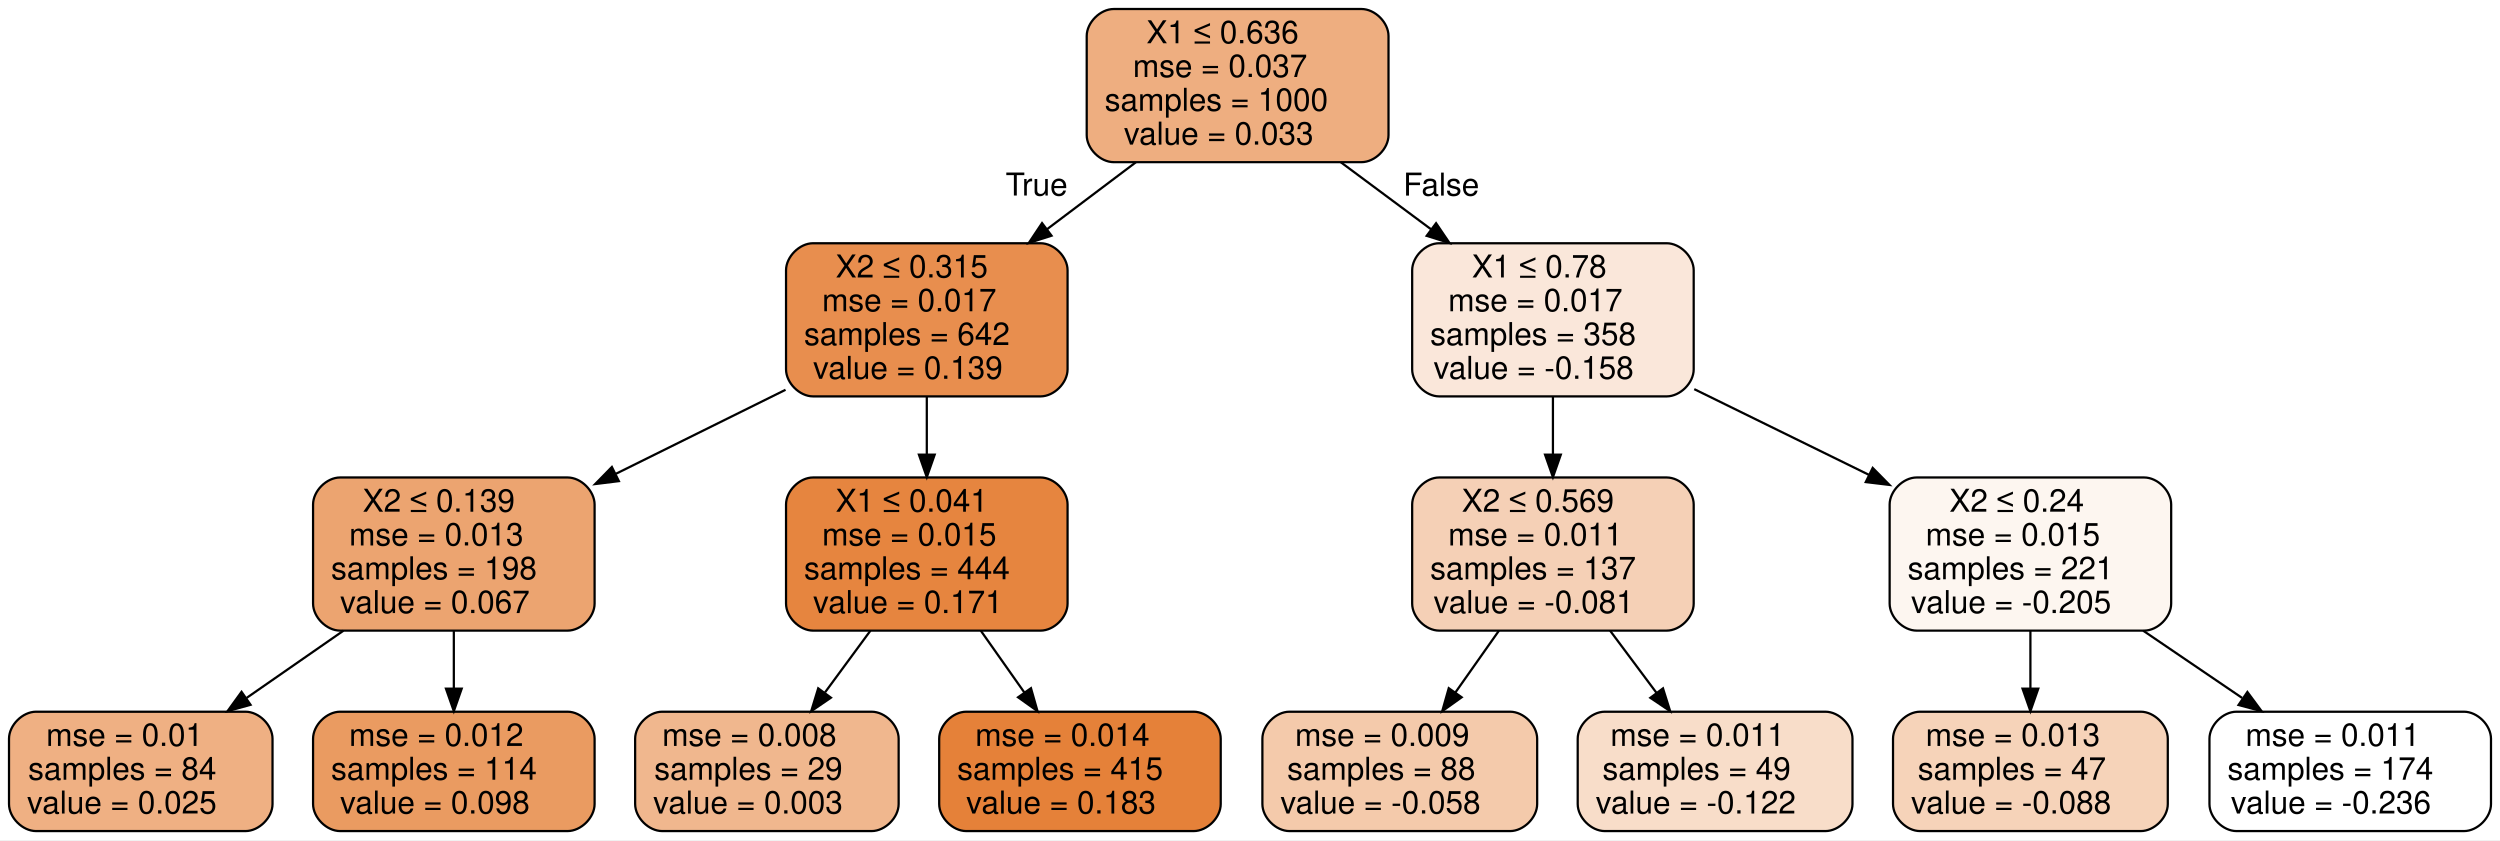
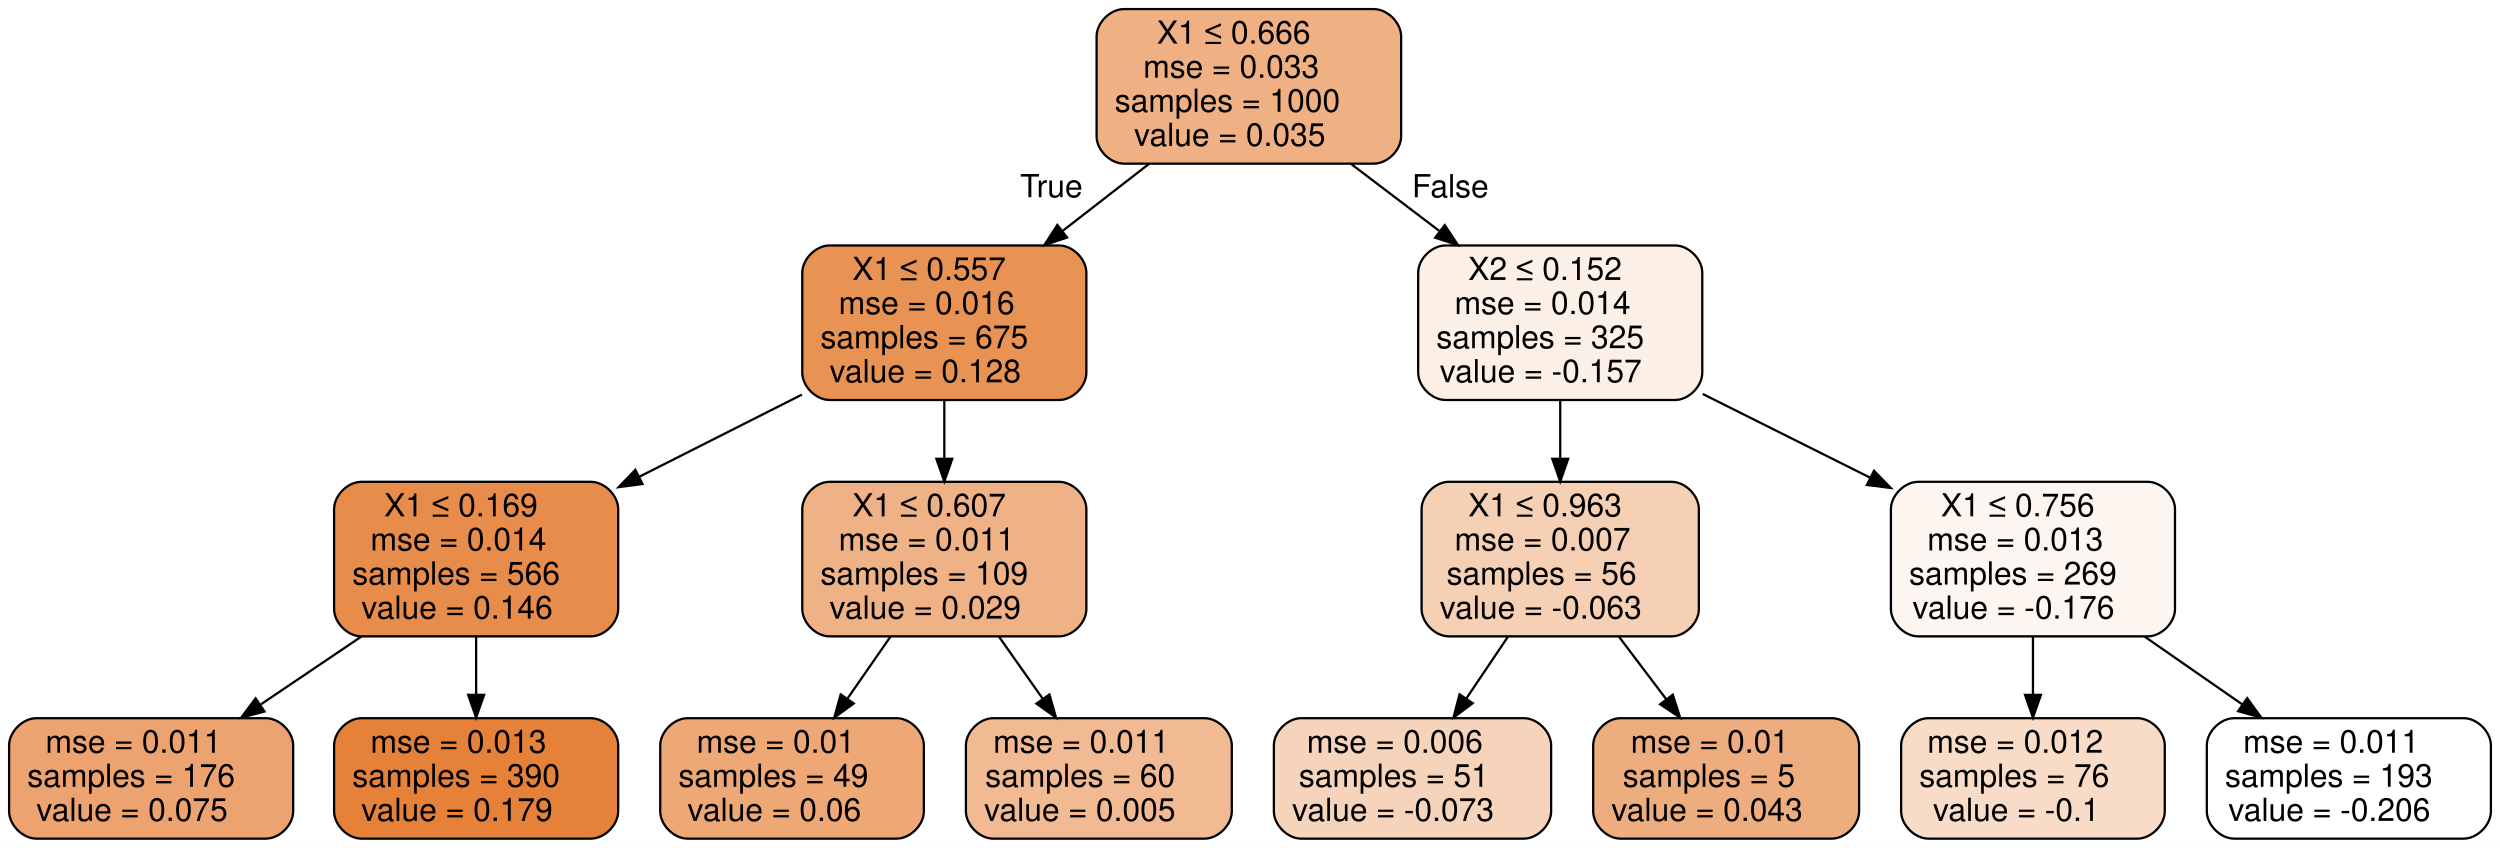
- <svg xmlns="http://www.w3.org/2000/svg" width="1110pt" height="373pt" viewBox="0.00 0.00 1110.00 373.00">
+ <svg xmlns="http://www.w3.org/2000/svg" width="1100pt" height="373pt" viewBox="0.00 0.00 1100.00 373.00">
  <g id="graph0" class="graph" transform="scale(1 1) rotate(0) translate(4 369)">
-     <polygon fill="#ffffff" stroke="transparent" points="-4,4 -4,-369 1106,-369 1106,4 -4,4" />
+     <polygon fill="#ffffff" stroke="transparent" points="-4,4 -4,-369 1096,-369 1096,4 -4,4" />
    <g id="node1" class="node">
-       <path fill="#eeae80" stroke="#000000" d="M600.5,-365C600.5,-365 490.5,-365 490.5,-365 484.5,-365 478.5,-359 478.5,-353 478.5,-353 478.5,-309 478.5,-309 478.5,-303 484.5,-297 490.5,-297 490.5,-297 600.5,-297 600.5,-297 606.5,-297 612.5,-303 612.5,-309 612.5,-309 612.5,-353 612.5,-353 612.5,-359 606.5,-365 600.5,-365" />
-       <text text-anchor="start" x="505" y="-349.8" font-family="Helvetica,sans-Serif" font-size="14.00" fill="#000000">X1 ≤ 0.636</text>
-       <text text-anchor="start" x="499" y="-334.8" font-family="Helvetica,sans-Serif" font-size="14.00" fill="#000000">mse = 0.037</text>
+       <path fill="#efb083" stroke="#000000" d="M600.5,-365C600.5,-365 490.5,-365 490.5,-365 484.5,-365 478.5,-359 478.5,-353 478.5,-353 478.5,-309 478.5,-309 478.5,-303 484.5,-297 490.5,-297 490.5,-297 600.5,-297 600.5,-297 606.5,-297 612.5,-303 612.5,-309 612.5,-309 612.5,-353 612.5,-353 612.5,-359 606.5,-365 600.5,-365" />
+       <text text-anchor="start" x="505" y="-349.8" font-family="Helvetica,sans-Serif" font-size="14.00" fill="#000000">X1 ≤ 0.666</text>
+       <text text-anchor="start" x="499" y="-334.8" font-family="Helvetica,sans-Serif" font-size="14.00" fill="#000000">mse = 0.033</text>
      <text text-anchor="start" x="486.5" y="-319.8" font-family="Helvetica,sans-Serif" font-size="14.00" fill="#000000">samples = 1000</text>
-       <text text-anchor="start" x="495" y="-304.8" font-family="Helvetica,sans-Serif" font-size="14.00" fill="#000000">value = 0.033</text>
+       <text text-anchor="start" x="495" y="-304.8" font-family="Helvetica,sans-Serif" font-size="14.00" fill="#000000">value = 0.035</text>
    </g>
    <g id="node2" class="node">
-       <path fill="#e88e4e" stroke="#000000" d="M458,-261C458,-261 357,-261 357,-261 351,-261 345,-255 345,-249 345,-249 345,-205 345,-205 345,-199 351,-193 357,-193 357,-193 458,-193 458,-193 464,-193 470,-199 470,-205 470,-205 470,-249 470,-249 470,-255 464,-261 458,-261" />
-       <text text-anchor="start" x="367" y="-245.8" font-family="Helvetica,sans-Serif" font-size="14.00" fill="#000000">X2 ≤ 0.315</text>
-       <text text-anchor="start" x="361" y="-230.8" font-family="Helvetica,sans-Serif" font-size="14.00" fill="#000000">mse = 0.017</text>
-       <text text-anchor="start" x="353" y="-215.8" font-family="Helvetica,sans-Serif" font-size="14.00" fill="#000000">samples = 642</text>
-       <text text-anchor="start" x="357" y="-200.8" font-family="Helvetica,sans-Serif" font-size="14.00" fill="#000000">value = 0.139</text>
+       <path fill="#e89253" stroke="#000000" d="M462,-261C462,-261 361,-261 361,-261 355,-261 349,-255 349,-249 349,-249 349,-205 349,-205 349,-199 355,-193 361,-193 361,-193 462,-193 462,-193 468,-193 474,-199 474,-205 474,-205 474,-249 474,-249 474,-255 468,-261 462,-261" />
+       <text text-anchor="start" x="371" y="-245.8" font-family="Helvetica,sans-Serif" font-size="14.00" fill="#000000">X1 ≤ 0.557</text>
+       <text text-anchor="start" x="365" y="-230.8" font-family="Helvetica,sans-Serif" font-size="14.00" fill="#000000">mse = 0.016</text>
+       <text text-anchor="start" x="357" y="-215.8" font-family="Helvetica,sans-Serif" font-size="14.00" fill="#000000">samples = 675</text>
+       <text text-anchor="start" x="361" y="-200.8" font-family="Helvetica,sans-Serif" font-size="14.00" fill="#000000">value = 0.128</text>
    </g>
    <g id="edge1" class="edge">
-       <path fill="none" stroke="#000000" d="M500.314,-296.947C487.685,-287.429 473.843,-276.998 460.793,-267.163" />
-       <polygon fill="#000000" stroke="#000000" points="462.88,-264.353 452.788,-261.13 458.668,-269.944 462.88,-264.353" />
-       <text text-anchor="middle" x="456.266" y="-282.187" font-family="Helvetica,sans-Serif" font-size="14.00" fill="#000000">True</text>
+       <path fill="none" stroke="#000000" d="M501.623,-296.947C489.476,-287.519 476.174,-277.195 463.607,-267.442" />
+       <polygon fill="#000000" stroke="#000000" points="465.521,-264.496 455.475,-261.13 461.229,-270.026 465.521,-264.496" />
+       <text text-anchor="middle" x="458.602" y="-282.234" font-family="Helvetica,sans-Serif" font-size="14.00" fill="#000000">True</text>
    </g>
    <g id="node9" class="node">
-       <path fill="#fae7da" stroke="#000000" d="M736,-261C736,-261 635,-261 635,-261 629,-261 623,-255 623,-249 623,-249 623,-205 623,-205 623,-199 629,-193 635,-193 635,-193 736,-193 736,-193 742,-193 748,-199 748,-205 748,-205 748,-249 748,-249 748,-255 742,-261 736,-261" />
-       <text text-anchor="start" x="649.5" y="-245.8" font-family="Helvetica,sans-Serif" font-size="14.00" fill="#000000">X1 ≤ 0.78</text>
-       <text text-anchor="start" x="639" y="-230.8" font-family="Helvetica,sans-Serif" font-size="14.00" fill="#000000">mse = 0.017</text>
-       <text text-anchor="start" x="631" y="-215.8" font-family="Helvetica,sans-Serif" font-size="14.00" fill="#000000">samples = 358</text>
-       <text text-anchor="start" x="632.5" y="-200.8" font-family="Helvetica,sans-Serif" font-size="14.00" fill="#000000">value = -0.158</text>
+       <path fill="#fcefe6" stroke="#000000" d="M733,-261C733,-261 632,-261 632,-261 626,-261 620,-255 620,-249 620,-249 620,-205 620,-205 620,-199 626,-193 632,-193 632,-193 733,-193 733,-193 739,-193 745,-199 745,-205 745,-205 745,-249 745,-249 745,-255 739,-261 733,-261" />
+       <text text-anchor="start" x="642" y="-245.8" font-family="Helvetica,sans-Serif" font-size="14.00" fill="#000000">X2 ≤ 0.152</text>
+       <text text-anchor="start" x="636" y="-230.8" font-family="Helvetica,sans-Serif" font-size="14.00" fill="#000000">mse = 0.014</text>
+       <text text-anchor="start" x="628" y="-215.8" font-family="Helvetica,sans-Serif" font-size="14.00" fill="#000000">samples = 325</text>
+       <text text-anchor="start" x="629.5" y="-200.8" font-family="Helvetica,sans-Serif" font-size="14.00" fill="#000000">value = -0.157</text>
    </g>
    <g id="edge8" class="edge">
-       <path fill="none" stroke="#000000" d="M591.341,-296.947C604.153,-287.429 618.195,-276.998 631.434,-267.163" />
-       <polygon fill="#000000" stroke="#000000" points="633.615,-269.903 639.556,-261.13 629.441,-264.284 633.615,-269.903" />
-       <text text-anchor="middle" x="635.907" y="-282.162" font-family="Helvetica,sans-Serif" font-size="14.00" fill="#000000">False</text>
+       <path fill="none" stroke="#000000" d="M590.359,-296.947C602.778,-287.519 616.378,-277.195 629.226,-267.442" />
+       <polygon fill="#000000" stroke="#000000" points="631.692,-269.964 637.54,-261.13 627.459,-264.389 631.692,-269.964" />
+       <text text-anchor="middle" x="634.149" y="-282.199" font-family="Helvetica,sans-Serif" font-size="14.00" fill="#000000">False</text>
    </g>
    <g id="node3" class="node">
-       <path fill="#eca470" stroke="#000000" d="M248,-157C248,-157 147,-157 147,-157 141,-157 135,-151 135,-145 135,-145 135,-101 135,-101 135,-95 141,-89 147,-89 147,-89 248,-89 248,-89 254,-89 260,-95 260,-101 260,-101 260,-145 260,-145 260,-151 254,-157 248,-157" />
-       <text text-anchor="start" x="157" y="-141.8" font-family="Helvetica,sans-Serif" font-size="14.00" fill="#000000">X2 ≤ 0.139</text>
-       <text text-anchor="start" x="151" y="-126.8" font-family="Helvetica,sans-Serif" font-size="14.00" fill="#000000">mse = 0.013</text>
-       <text text-anchor="start" x="143" y="-111.8" font-family="Helvetica,sans-Serif" font-size="14.00" fill="#000000">samples = 198</text>
-       <text text-anchor="start" x="147" y="-96.8" font-family="Helvetica,sans-Serif" font-size="14.00" fill="#000000">value = 0.067</text>
+       <path fill="#e78c4a" stroke="#000000" d="M256,-157C256,-157 155,-157 155,-157 149,-157 143,-151 143,-145 143,-145 143,-101 143,-101 143,-95 149,-89 155,-89 155,-89 256,-89 256,-89 262,-89 268,-95 268,-101 268,-101 268,-145 268,-145 268,-151 262,-157 256,-157" />
+       <text text-anchor="start" x="165" y="-141.8" font-family="Helvetica,sans-Serif" font-size="14.00" fill="#000000">X1 ≤ 0.169</text>
+       <text text-anchor="start" x="159" y="-126.8" font-family="Helvetica,sans-Serif" font-size="14.00" fill="#000000">mse = 0.014</text>
+       <text text-anchor="start" x="151" y="-111.8" font-family="Helvetica,sans-Serif" font-size="14.00" fill="#000000">samples = 566</text>
+       <text text-anchor="start" x="155" y="-96.8" font-family="Helvetica,sans-Serif" font-size="14.00" fill="#000000">value = 0.146</text>
    </g>
    <g id="edge2" class="edge">
-       <path fill="none" stroke="#000000" d="M344.777,-195.937C321.093,-184.208 293.964,-170.773 269.496,-158.655" />
-       <polygon fill="#000000" stroke="#000000" points="270.776,-155.384 260.262,-154.082 267.67,-161.657 270.776,-155.384" />
+       <path fill="none" stroke="#000000" d="M348.854,-195.373C326.282,-183.977 300.639,-171.031 277.343,-159.27" />
+       <polygon fill="#000000" stroke="#000000" points="278.707,-156.038 268.203,-154.656 275.552,-162.287 278.707,-156.038" />
    </g>
    <g id="node6" class="node">
-       <path fill="#e6853f" stroke="#000000" d="M458,-157C458,-157 357,-157 357,-157 351,-157 345,-151 345,-145 345,-145 345,-101 345,-101 345,-95 351,-89 357,-89 357,-89 458,-89 458,-89 464,-89 470,-95 470,-101 470,-101 470,-145 470,-145 470,-151 464,-157 458,-157" />
-       <text text-anchor="start" x="367" y="-141.8" font-family="Helvetica,sans-Serif" font-size="14.00" fill="#000000">X1 ≤ 0.041</text>
-       <text text-anchor="start" x="361" y="-126.8" font-family="Helvetica,sans-Serif" font-size="14.00" fill="#000000">mse = 0.015</text>
-       <text text-anchor="start" x="353" y="-111.8" font-family="Helvetica,sans-Serif" font-size="14.00" fill="#000000">samples = 444</text>
-       <text text-anchor="start" x="357" y="-96.8" font-family="Helvetica,sans-Serif" font-size="14.00" fill="#000000">value = 0.171</text>
+       <path fill="#efb286" stroke="#000000" d="M462,-157C462,-157 361,-157 361,-157 355,-157 349,-151 349,-145 349,-145 349,-101 349,-101 349,-95 355,-89 361,-89 361,-89 462,-89 462,-89 468,-89 474,-95 474,-101 474,-101 474,-145 474,-145 474,-151 468,-157 462,-157" />
+       <text text-anchor="start" x="371" y="-141.8" font-family="Helvetica,sans-Serif" font-size="14.00" fill="#000000">X1 ≤ 0.607</text>
+       <text text-anchor="start" x="365" y="-126.8" font-family="Helvetica,sans-Serif" font-size="14.00" fill="#000000">mse = 0.011</text>
+       <text text-anchor="start" x="357" y="-111.8" font-family="Helvetica,sans-Serif" font-size="14.00" fill="#000000">samples = 109</text>
+       <text text-anchor="start" x="361" y="-96.8" font-family="Helvetica,sans-Serif" font-size="14.00" fill="#000000">value = 0.029</text>
    </g>
    <g id="edge5" class="edge">
-       <path fill="none" stroke="#000000" d="M407.5,-192.946C407.5,-184.776 407.5,-175.932 407.5,-167.37" />
-       <polygon fill="#000000" stroke="#000000" points="411,-167.13 407.5,-157.13 404,-167.13 411,-167.13" />
+       <path fill="none" stroke="#000000" d="M411.5,-192.946C411.5,-184.776 411.5,-175.932 411.5,-167.37" />
+       <polygon fill="#000000" stroke="#000000" points="415,-167.13 411.5,-157.13 408,-167.13 415,-167.13" />
    </g>
    <g id="node4" class="node">
-       <path fill="#efb083" stroke="#000000" d="M105,-53C105,-53 12,-53 12,-53 6,-53 0,-47 0,-41 0,-41 0,-12 0,-12 0,-6 6,0 12,0 12,0 105,0 105,0 111,0 117,-6 117,-12 117,-12 117,-41 117,-41 117,-47 111,-53 105,-53" />
-       <text text-anchor="start" x="16.5" y="-37.8" font-family="Helvetica,sans-Serif" font-size="14.00" fill="#000000">mse = 0.01</text>
-       <text text-anchor="start" x="8.5" y="-22.8" font-family="Helvetica,sans-Serif" font-size="14.00" fill="#000000">samples = 84</text>
-       <text text-anchor="start" x="8" y="-7.8" font-family="Helvetica,sans-Serif" font-size="14.00" fill="#000000">value = 0.025</text>
+       <path fill="#eca36f" stroke="#000000" d="M113,-53C113,-53 12,-53 12,-53 6,-53 0,-47 0,-41 0,-41 0,-12 0,-12 0,-6 6,0 12,0 12,0 113,0 113,0 119,0 125,-6 125,-12 125,-12 125,-41 125,-41 125,-47 119,-53 113,-53" />
+       <text text-anchor="start" x="16" y="-37.8" font-family="Helvetica,sans-Serif" font-size="14.00" fill="#000000">mse = 0.011</text>
+       <text text-anchor="start" x="8" y="-22.8" font-family="Helvetica,sans-Serif" font-size="14.00" fill="#000000">samples = 176</text>
+       <text text-anchor="start" x="12" y="-7.8" font-family="Helvetica,sans-Serif" font-size="14.00" fill="#000000">value = 0.075</text>
    </g>
    <g id="edge3" class="edge">
-       <path fill="none" stroke="#000000" d="M148.494,-88.978C134.513,-79.271 119.316,-68.721 105.46,-59.102" />
-       <polygon fill="#000000" stroke="#000000" points="107.239,-56.076 97.029,-53.248 103.247,-61.826 107.239,-56.076" />
+       <path fill="none" stroke="#000000" d="M155.083,-88.978C140.7,-79.271 125.066,-68.721 110.811,-59.102" />
+       <polygon fill="#000000" stroke="#000000" points="112.385,-55.941 102.138,-53.248 108.469,-61.743 112.385,-55.941" />
    </g>
    <g id="node5" class="node">
-       <path fill="#ea9b61" stroke="#000000" d="M248,-53C248,-53 147,-53 147,-53 141,-53 135,-47 135,-41 135,-41 135,-12 135,-12 135,-6 141,0 147,0 147,0 248,0 248,0 254,0 260,-6 260,-12 260,-12 260,-41 260,-41 260,-47 254,-53 248,-53" />
-       <text text-anchor="start" x="151" y="-37.8" font-family="Helvetica,sans-Serif" font-size="14.00" fill="#000000">mse = 0.012</text>
-       <text text-anchor="start" x="143" y="-22.8" font-family="Helvetica,sans-Serif" font-size="14.00" fill="#000000">samples = 114</text>
-       <text text-anchor="start" x="147" y="-7.8" font-family="Helvetica,sans-Serif" font-size="14.00" fill="#000000">value = 0.098</text>
+       <path fill="#e58139" stroke="#000000" d="M256,-53C256,-53 155,-53 155,-53 149,-53 143,-47 143,-41 143,-41 143,-12 143,-12 143,-6 149,0 155,0 155,0 256,0 256,0 262,0 268,-6 268,-12 268,-12 268,-41 268,-41 268,-47 262,-53 256,-53" />
+       <text text-anchor="start" x="159" y="-37.8" font-family="Helvetica,sans-Serif" font-size="14.00" fill="#000000">mse = 0.013</text>
+       <text text-anchor="start" x="151" y="-22.8" font-family="Helvetica,sans-Serif" font-size="14.00" fill="#000000">samples = 390</text>
+       <text text-anchor="start" x="155" y="-7.8" font-family="Helvetica,sans-Serif" font-size="14.00" fill="#000000">value = 0.179</text>
    </g>
    <g id="edge4" class="edge">
-       <path fill="none" stroke="#000000" d="M197.5,-88.978C197.5,-80.736 197.5,-71.887 197.5,-63.515" />
-       <polygon fill="#000000" stroke="#000000" points="201,-63.248 197.5,-53.248 194,-63.248 201,-63.248" />
+       <path fill="none" stroke="#000000" d="M205.5,-88.978C205.5,-80.736 205.5,-71.887 205.5,-63.515" />
+       <polygon fill="#000000" stroke="#000000" points="209,-63.248 205.5,-53.248 202,-63.248 209,-63.248" />
    </g>
    <g id="node7" class="node">
-       <path fill="#f0b78e" stroke="#000000" d="M383,-53C383,-53 290,-53 290,-53 284,-53 278,-47 278,-41 278,-41 278,-12 278,-12 278,-6 284,0 290,0 290,0 383,0 383,0 389,0 395,-6 395,-12 395,-12 395,-41 395,-41 395,-47 389,-53 383,-53" />
-       <text text-anchor="start" x="290" y="-37.8" font-family="Helvetica,sans-Serif" font-size="14.00" fill="#000000">mse = 0.008</text>
-       <text text-anchor="start" x="286.5" y="-22.8" font-family="Helvetica,sans-Serif" font-size="14.00" fill="#000000">samples = 29</text>
-       <text text-anchor="start" x="286" y="-7.8" font-family="Helvetica,sans-Serif" font-size="14.00" fill="#000000">value = 0.003</text>
+       <path fill="#eda876" stroke="#000000" d="M390.5,-53C390.5,-53 298.5,-53 298.5,-53 292.5,-53 286.5,-47 286.5,-41 286.5,-41 286.5,-12 286.5,-12 286.5,-6 292.5,0 298.5,0 298.5,0 390.5,0 390.5,0 396.5,0 402.5,-6 402.5,-12 402.5,-12 402.5,-41 402.5,-41 402.5,-47 396.5,-53 390.5,-53" />
+       <text text-anchor="start" x="302.5" y="-37.8" font-family="Helvetica,sans-Serif" font-size="14.00" fill="#000000">mse = 0.01</text>
+       <text text-anchor="start" x="294.5" y="-22.8" font-family="Helvetica,sans-Serif" font-size="14.00" fill="#000000">samples = 49</text>
+       <text text-anchor="start" x="298.5" y="-7.8" font-family="Helvetica,sans-Serif" font-size="14.00" fill="#000000">value = 0.06</text>
    </g>
    <g id="edge6" class="edge">
-       <path fill="none" stroke="#000000" d="M382.468,-88.978C375.933,-80.095 368.878,-70.507 362.304,-61.571" />
-       <polygon fill="#000000" stroke="#000000" points="364.926,-59.229 356.18,-53.248 359.287,-63.377 364.926,-59.229" />
+       <path fill="none" stroke="#000000" d="M387.878,-88.978C381.711,-80.095 375.054,-70.507 368.85,-61.571" />
+       <polygon fill="#000000" stroke="#000000" points="371.65,-59.467 363.072,-53.248 365.9,-63.459 371.65,-59.467" />
    </g>
    <g id="node8" class="node">
-       <path fill="#e58139" stroke="#000000" d="M526,-53C526,-53 425,-53 425,-53 419,-53 413,-47 413,-41 413,-41 413,-12 413,-12 413,-6 419,0 425,0 425,0 526,0 526,0 532,0 538,-6 538,-12 538,-12 538,-41 538,-41 538,-47 532,-53 526,-53" />
-       <text text-anchor="start" x="429" y="-37.8" font-family="Helvetica,sans-Serif" font-size="14.00" fill="#000000">mse = 0.014</text>
-       <text text-anchor="start" x="421" y="-22.8" font-family="Helvetica,sans-Serif" font-size="14.00" fill="#000000">samples = 415</text>
-       <text text-anchor="start" x="425" y="-7.8" font-family="Helvetica,sans-Serif" font-size="14.00" fill="#000000">value = 0.183</text>
+       <path fill="#f1ba92" stroke="#000000" d="M526,-53C526,-53 433,-53 433,-53 427,-53 421,-47 421,-41 421,-41 421,-12 421,-12 421,-6 427,0 433,0 433,0 526,0 526,0 532,0 538,-6 538,-12 538,-12 538,-41 538,-41 538,-47 532,-53 526,-53" />
+       <text text-anchor="start" x="433" y="-37.8" font-family="Helvetica,sans-Serif" font-size="14.00" fill="#000000">mse = 0.011</text>
+       <text text-anchor="start" x="429.5" y="-22.8" font-family="Helvetica,sans-Serif" font-size="14.00" fill="#000000">samples = 60</text>
+       <text text-anchor="start" x="429" y="-7.8" font-family="Helvetica,sans-Serif" font-size="14.00" fill="#000000">value = 0.005</text>
    </g>
    <g id="edge7" class="edge">
-       <path fill="none" stroke="#000000" d="M431.474,-88.978C437.733,-80.095 444.49,-70.507 450.787,-61.571" />
-       <polygon fill="#000000" stroke="#000000" points="453.752,-63.439 456.651,-53.248 448.03,-59.407 453.752,-63.439" />
+       <path fill="none" stroke="#000000" d="M435.474,-88.978C441.733,-80.095 448.49,-70.507 454.787,-61.571" />
+       <polygon fill="#000000" stroke="#000000" points="457.752,-63.439 460.651,-53.248 452.03,-59.407 457.752,-63.439" />
    </g>
    <g id="node10" class="node">
-       <path fill="#f5d0b6" stroke="#000000" d="M736,-157C736,-157 635,-157 635,-157 629,-157 623,-151 623,-145 623,-145 623,-101 623,-101 623,-95 629,-89 635,-89 635,-89 736,-89 736,-89 742,-89 748,-95 748,-101 748,-101 748,-145 748,-145 748,-151 742,-157 736,-157" />
-       <text text-anchor="start" x="645" y="-141.8" font-family="Helvetica,sans-Serif" font-size="14.00" fill="#000000">X2 ≤ 0.569</text>
-       <text text-anchor="start" x="639" y="-126.8" font-family="Helvetica,sans-Serif" font-size="14.00" fill="#000000">mse = 0.011</text>
-       <text text-anchor="start" x="631" y="-111.8" font-family="Helvetica,sans-Serif" font-size="14.00" fill="#000000">samples = 137</text>
-       <text text-anchor="start" x="632.5" y="-96.8" font-family="Helvetica,sans-Serif" font-size="14.00" fill="#000000">value = -0.081</text>
+       <path fill="#f5d0b5" stroke="#000000" d="M731.5,-157C731.5,-157 633.5,-157 633.5,-157 627.5,-157 621.5,-151 621.5,-145 621.5,-145 621.5,-101 621.5,-101 621.5,-95 627.5,-89 633.5,-89 633.5,-89 731.5,-89 731.5,-89 737.5,-89 743.5,-95 743.5,-101 743.5,-101 743.5,-145 743.5,-145 743.5,-151 737.5,-157 731.5,-157" />
+       <text text-anchor="start" x="642" y="-141.8" font-family="Helvetica,sans-Serif" font-size="14.00" fill="#000000">X1 ≤ 0.963</text>
+       <text text-anchor="start" x="636" y="-126.8" font-family="Helvetica,sans-Serif" font-size="14.00" fill="#000000">mse = 0.007</text>
+       <text text-anchor="start" x="632.5" y="-111.8" font-family="Helvetica,sans-Serif" font-size="14.00" fill="#000000">samples = 56</text>
+       <text text-anchor="start" x="629.5" y="-96.8" font-family="Helvetica,sans-Serif" font-size="14.00" fill="#000000">value = -0.063</text>
    </g>
    <g id="edge9" class="edge">
-       <path fill="none" stroke="#000000" d="M685.5,-192.946C685.5,-184.776 685.5,-175.932 685.5,-167.37" />
-       <polygon fill="#000000" stroke="#000000" points="689,-167.13 685.5,-157.13 682,-167.13 689,-167.13" />
+       <path fill="none" stroke="#000000" d="M682.5,-192.946C682.5,-184.776 682.5,-175.932 682.5,-167.37" />
+       <polygon fill="#000000" stroke="#000000" points="686,-167.13 682.5,-157.13 679,-167.13 686,-167.13" />
    </g>
    <g id="node13" class="node">
-       <path fill="#fdf6f0" stroke="#000000" d="M948,-157C948,-157 847,-157 847,-157 841,-157 835,-151 835,-145 835,-145 835,-101 835,-101 835,-95 841,-89 847,-89 847,-89 948,-89 948,-89 954,-89 960,-95 960,-101 960,-101 960,-145 960,-145 960,-151 954,-157 948,-157" />
-       <text text-anchor="start" x="861.5" y="-141.8" font-family="Helvetica,sans-Serif" font-size="14.00" fill="#000000">X2 ≤ 0.24</text>
-       <text text-anchor="start" x="851" y="-126.8" font-family="Helvetica,sans-Serif" font-size="14.00" fill="#000000">mse = 0.015</text>
-       <text text-anchor="start" x="843" y="-111.8" font-family="Helvetica,sans-Serif" font-size="14.00" fill="#000000">samples = 221</text>
-       <text text-anchor="start" x="844.5" y="-96.8" font-family="Helvetica,sans-Serif" font-size="14.00" fill="#000000">value = -0.205</text>
+       <path fill="#fdf5f0" stroke="#000000" d="M941,-157C941,-157 840,-157 840,-157 834,-157 828,-151 828,-145 828,-145 828,-101 828,-101 828,-95 834,-89 840,-89 840,-89 941,-89 941,-89 947,-89 953,-95 953,-101 953,-101 953,-145 953,-145 953,-151 947,-157 941,-157" />
+       <text text-anchor="start" x="850" y="-141.8" font-family="Helvetica,sans-Serif" font-size="14.00" fill="#000000">X1 ≤ 0.756</text>
+       <text text-anchor="start" x="844" y="-126.8" font-family="Helvetica,sans-Serif" font-size="14.00" fill="#000000">mse = 0.013</text>
+       <text text-anchor="start" x="836" y="-111.8" font-family="Helvetica,sans-Serif" font-size="14.00" fill="#000000">samples = 269</text>
+       <text text-anchor="start" x="837.5" y="-96.8" font-family="Helvetica,sans-Serif" font-size="14.00" fill="#000000">value = -0.176</text>
    </g>
    <g id="edge12" class="edge">
-       <path fill="none" stroke="#000000" d="M748.246,-196.219C772.605,-184.269 800.641,-170.516 825.791,-158.178" />
-       <polygon fill="#000000" stroke="#000000" points="827.478,-161.249 834.914,-153.702 824.395,-154.964 827.478,-161.249" />
+       <path fill="none" stroke="#000000" d="M745.189,-195.655C768.418,-184.041 794.929,-170.785 818.892,-158.804" />
+       <polygon fill="#000000" stroke="#000000" points="820.561,-161.883 827.939,-154.28 817.43,-155.622 820.561,-161.883" />
    </g>
    <g id="node11" class="node">
-       <path fill="#f4caab" stroke="#000000" d="M666.5,-53C666.5,-53 568.5,-53 568.5,-53 562.5,-53 556.5,-47 556.5,-41 556.5,-41 556.5,-12 556.5,-12 556.5,-6 562.5,0 568.5,0 568.5,0 666.5,0 666.5,0 672.5,0 678.5,-6 678.5,-12 678.5,-12 678.5,-41 678.5,-41 678.5,-47 672.5,-53 666.5,-53" />
-       <text text-anchor="start" x="571" y="-37.8" font-family="Helvetica,sans-Serif" font-size="14.00" fill="#000000">mse = 0.009</text>
-       <text text-anchor="start" x="567.5" y="-22.8" font-family="Helvetica,sans-Serif" font-size="14.00" fill="#000000">samples = 88</text>
-       <text text-anchor="start" x="564.5" y="-7.8" font-family="Helvetica,sans-Serif" font-size="14.00" fill="#000000">value = -0.058</text>
+       <path fill="#f6d3bb" stroke="#000000" d="M666.5,-53C666.5,-53 568.5,-53 568.5,-53 562.5,-53 556.5,-47 556.5,-41 556.5,-41 556.5,-12 556.5,-12 556.5,-6 562.5,0 568.5,0 568.5,0 666.5,0 666.5,0 672.5,0 678.5,-6 678.5,-12 678.5,-12 678.5,-41 678.5,-41 678.5,-47 672.5,-53 666.5,-53" />
+       <text text-anchor="start" x="571" y="-37.8" font-family="Helvetica,sans-Serif" font-size="14.00" fill="#000000">mse = 0.006</text>
+       <text text-anchor="start" x="567.5" y="-22.8" font-family="Helvetica,sans-Serif" font-size="14.00" fill="#000000">samples = 51</text>
+       <text text-anchor="start" x="564.5" y="-7.8" font-family="Helvetica,sans-Serif" font-size="14.00" fill="#000000">value = -0.073</text>
    </g>
    <g id="edge10" class="edge">
-       <path fill="none" stroke="#000000" d="M661.526,-88.978C655.267,-80.095 648.51,-70.507 642.213,-61.571" />
-       <polygon fill="#000000" stroke="#000000" points="644.97,-59.407 636.349,-53.248 639.248,-63.439 644.97,-59.407" />
+       <path fill="none" stroke="#000000" d="M659.583,-88.978C653.601,-80.095 647.142,-70.507 641.123,-61.571" />
+       <polygon fill="#000000" stroke="#000000" points="644.007,-59.587 635.517,-53.248 638.201,-63.498 644.007,-59.587" />
    </g>
    <g id="node12" class="node">
-       <path fill="#f8ddc9" stroke="#000000" d="M806.5,-53C806.5,-53 708.5,-53 708.5,-53 702.5,-53 696.5,-47 696.5,-41 696.5,-41 696.5,-12 696.5,-12 696.5,-6 702.5,0 708.5,0 708.5,0 806.5,0 806.5,0 812.5,0 818.5,-6 818.5,-12 818.5,-12 818.5,-41 818.5,-41 818.5,-47 812.5,-53 806.5,-53" />
-       <text text-anchor="start" x="711" y="-37.8" font-family="Helvetica,sans-Serif" font-size="14.00" fill="#000000">mse = 0.011</text>
-       <text text-anchor="start" x="707.5" y="-22.8" font-family="Helvetica,sans-Serif" font-size="14.00" fill="#000000">samples = 49</text>
-       <text text-anchor="start" x="704.5" y="-7.8" font-family="Helvetica,sans-Serif" font-size="14.00" fill="#000000">value = -0.122</text>
+       <path fill="#eead7f" stroke="#000000" d="M802,-53C802,-53 709,-53 709,-53 703,-53 697,-47 697,-41 697,-41 697,-12 697,-12 697,-6 703,0 709,0 709,0 802,0 802,0 808,0 814,-6 814,-12 814,-12 814,-41 814,-41 814,-47 808,-53 802,-53" />
+       <text text-anchor="start" x="713.5" y="-37.8" font-family="Helvetica,sans-Serif" font-size="14.00" fill="#000000">mse = 0.01</text>
+       <text text-anchor="start" x="710" y="-22.8" font-family="Helvetica,sans-Serif" font-size="14.00" fill="#000000">samples = 5</text>
+       <text text-anchor="start" x="705" y="-7.8" font-family="Helvetica,sans-Serif" font-size="14.00" fill="#000000">value = 0.043</text>
    </g>
    <g id="edge11" class="edge">
-       <path fill="none" stroke="#000000" d="M710.885,-88.978C717.58,-80.004 724.813,-70.309 731.539,-61.295" />
-       <polygon fill="#000000" stroke="#000000" points="734.368,-63.356 737.543,-53.248 728.757,-59.17 734.368,-63.356" />
+       <path fill="none" stroke="#000000" d="M708.237,-88.978C715.026,-80.004 722.36,-70.309 729.178,-61.295" />
+       <polygon fill="#000000" stroke="#000000" points="732.024,-63.335 735.265,-53.248 726.441,-59.112 732.024,-63.335" />
    </g>
    <g id="node14" class="node">
-       <path fill="#f6d3b9" stroke="#000000" d="M946.5,-53C946.5,-53 848.5,-53 848.5,-53 842.5,-53 836.5,-47 836.5,-41 836.5,-41 836.5,-12 836.5,-12 836.5,-6 842.5,0 848.5,0 848.5,0 946.5,0 946.5,0 952.5,0 958.5,-6 958.5,-12 958.5,-12 958.5,-41 958.5,-41 958.5,-47 952.5,-53 946.5,-53" />
-       <text text-anchor="start" x="851" y="-37.8" font-family="Helvetica,sans-Serif" font-size="14.00" fill="#000000">mse = 0.013</text>
-       <text text-anchor="start" x="847.5" y="-22.8" font-family="Helvetica,sans-Serif" font-size="14.00" fill="#000000">samples = 47</text>
-       <text text-anchor="start" x="844.5" y="-7.8" font-family="Helvetica,sans-Serif" font-size="14.00" fill="#000000">value = -0.088</text>
+       <path fill="#f8dcc8" stroke="#000000" d="M936.5,-53C936.5,-53 844.5,-53 844.5,-53 838.5,-53 832.5,-47 832.5,-41 832.5,-41 832.5,-12 832.5,-12 832.5,-6 838.5,0 844.5,0 844.5,0 936.5,0 936.5,0 942.5,0 948.5,-6 948.5,-12 948.5,-12 948.5,-41 948.5,-41 948.5,-47 942.5,-53 936.5,-53" />
+       <text text-anchor="start" x="844" y="-37.8" font-family="Helvetica,sans-Serif" font-size="14.00" fill="#000000">mse = 0.012</text>
+       <text text-anchor="start" x="840.5" y="-22.8" font-family="Helvetica,sans-Serif" font-size="14.00" fill="#000000">samples = 76</text>
+       <text text-anchor="start" x="846.5" y="-7.8" font-family="Helvetica,sans-Serif" font-size="14.00" fill="#000000">value = -0.1</text>
    </g>
    <g id="edge13" class="edge">
-       <path fill="none" stroke="#000000" d="M897.5,-88.978C897.5,-80.736 897.5,-71.887 897.5,-63.515" />
-       <polygon fill="#000000" stroke="#000000" points="901,-63.248 897.5,-53.248 894,-63.248 901,-63.248" />
+       <path fill="none" stroke="#000000" d="M890.5,-88.978C890.5,-80.736 890.5,-71.887 890.5,-63.515" />
+       <polygon fill="#000000" stroke="#000000" points="894,-63.248 890.5,-53.248 887,-63.248 894,-63.248" />
    </g>
    <g id="node15" class="node">
-       <path fill="#ffffff" stroke="#000000" d="M1090,-53C1090,-53 989,-53 989,-53 983,-53 977,-47 977,-41 977,-41 977,-12 977,-12 977,-6 983,0 989,0 989,0 1090,0 1090,0 1096,0 1102,-6 1102,-12 1102,-12 1102,-41 1102,-41 1102,-47 1096,-53 1090,-53" />
-       <text text-anchor="start" x="993" y="-37.8" font-family="Helvetica,sans-Serif" font-size="14.00" fill="#000000">mse = 0.011</text>
-       <text text-anchor="start" x="985" y="-22.8" font-family="Helvetica,sans-Serif" font-size="14.00" fill="#000000">samples = 174</text>
-       <text text-anchor="start" x="986.5" y="-7.8" font-family="Helvetica,sans-Serif" font-size="14.00" fill="#000000">value = -0.236</text>
+       <path fill="#ffffff" stroke="#000000" d="M1080,-53C1080,-53 979,-53 979,-53 973,-53 967,-47 967,-41 967,-41 967,-12 967,-12 967,-6 973,0 979,0 979,0 1080,0 1080,0 1086,0 1092,-6 1092,-12 1092,-12 1092,-41 1092,-41 1092,-47 1086,-53 1080,-53" />
+       <text text-anchor="start" x="983" y="-37.8" font-family="Helvetica,sans-Serif" font-size="14.00" fill="#000000">mse = 0.011</text>
+       <text text-anchor="start" x="975" y="-22.8" font-family="Helvetica,sans-Serif" font-size="14.00" fill="#000000">samples = 193</text>
+       <text text-anchor="start" x="976.5" y="-7.8" font-family="Helvetica,sans-Serif" font-size="14.00" fill="#000000">value = -0.206</text>
    </g>
    <g id="edge14" class="edge">
-       <path fill="none" stroke="#000000" d="M947.564,-88.978C961.847,-79.271 977.371,-68.721 991.526,-59.102" />
-       <polygon fill="#000000" stroke="#000000" points="993.836,-61.764 1000.139,-53.248 989.901,-55.974 993.836,-61.764" />
+       <path fill="none" stroke="#000000" d="M939.506,-88.978C953.487,-79.271 968.684,-68.721 982.54,-59.102" />
+       <polygon fill="#000000" stroke="#000000" points="984.753,-61.826 990.971,-53.248 980.761,-56.076 984.753,-61.826" />
    </g>
  </g>
</svg>
